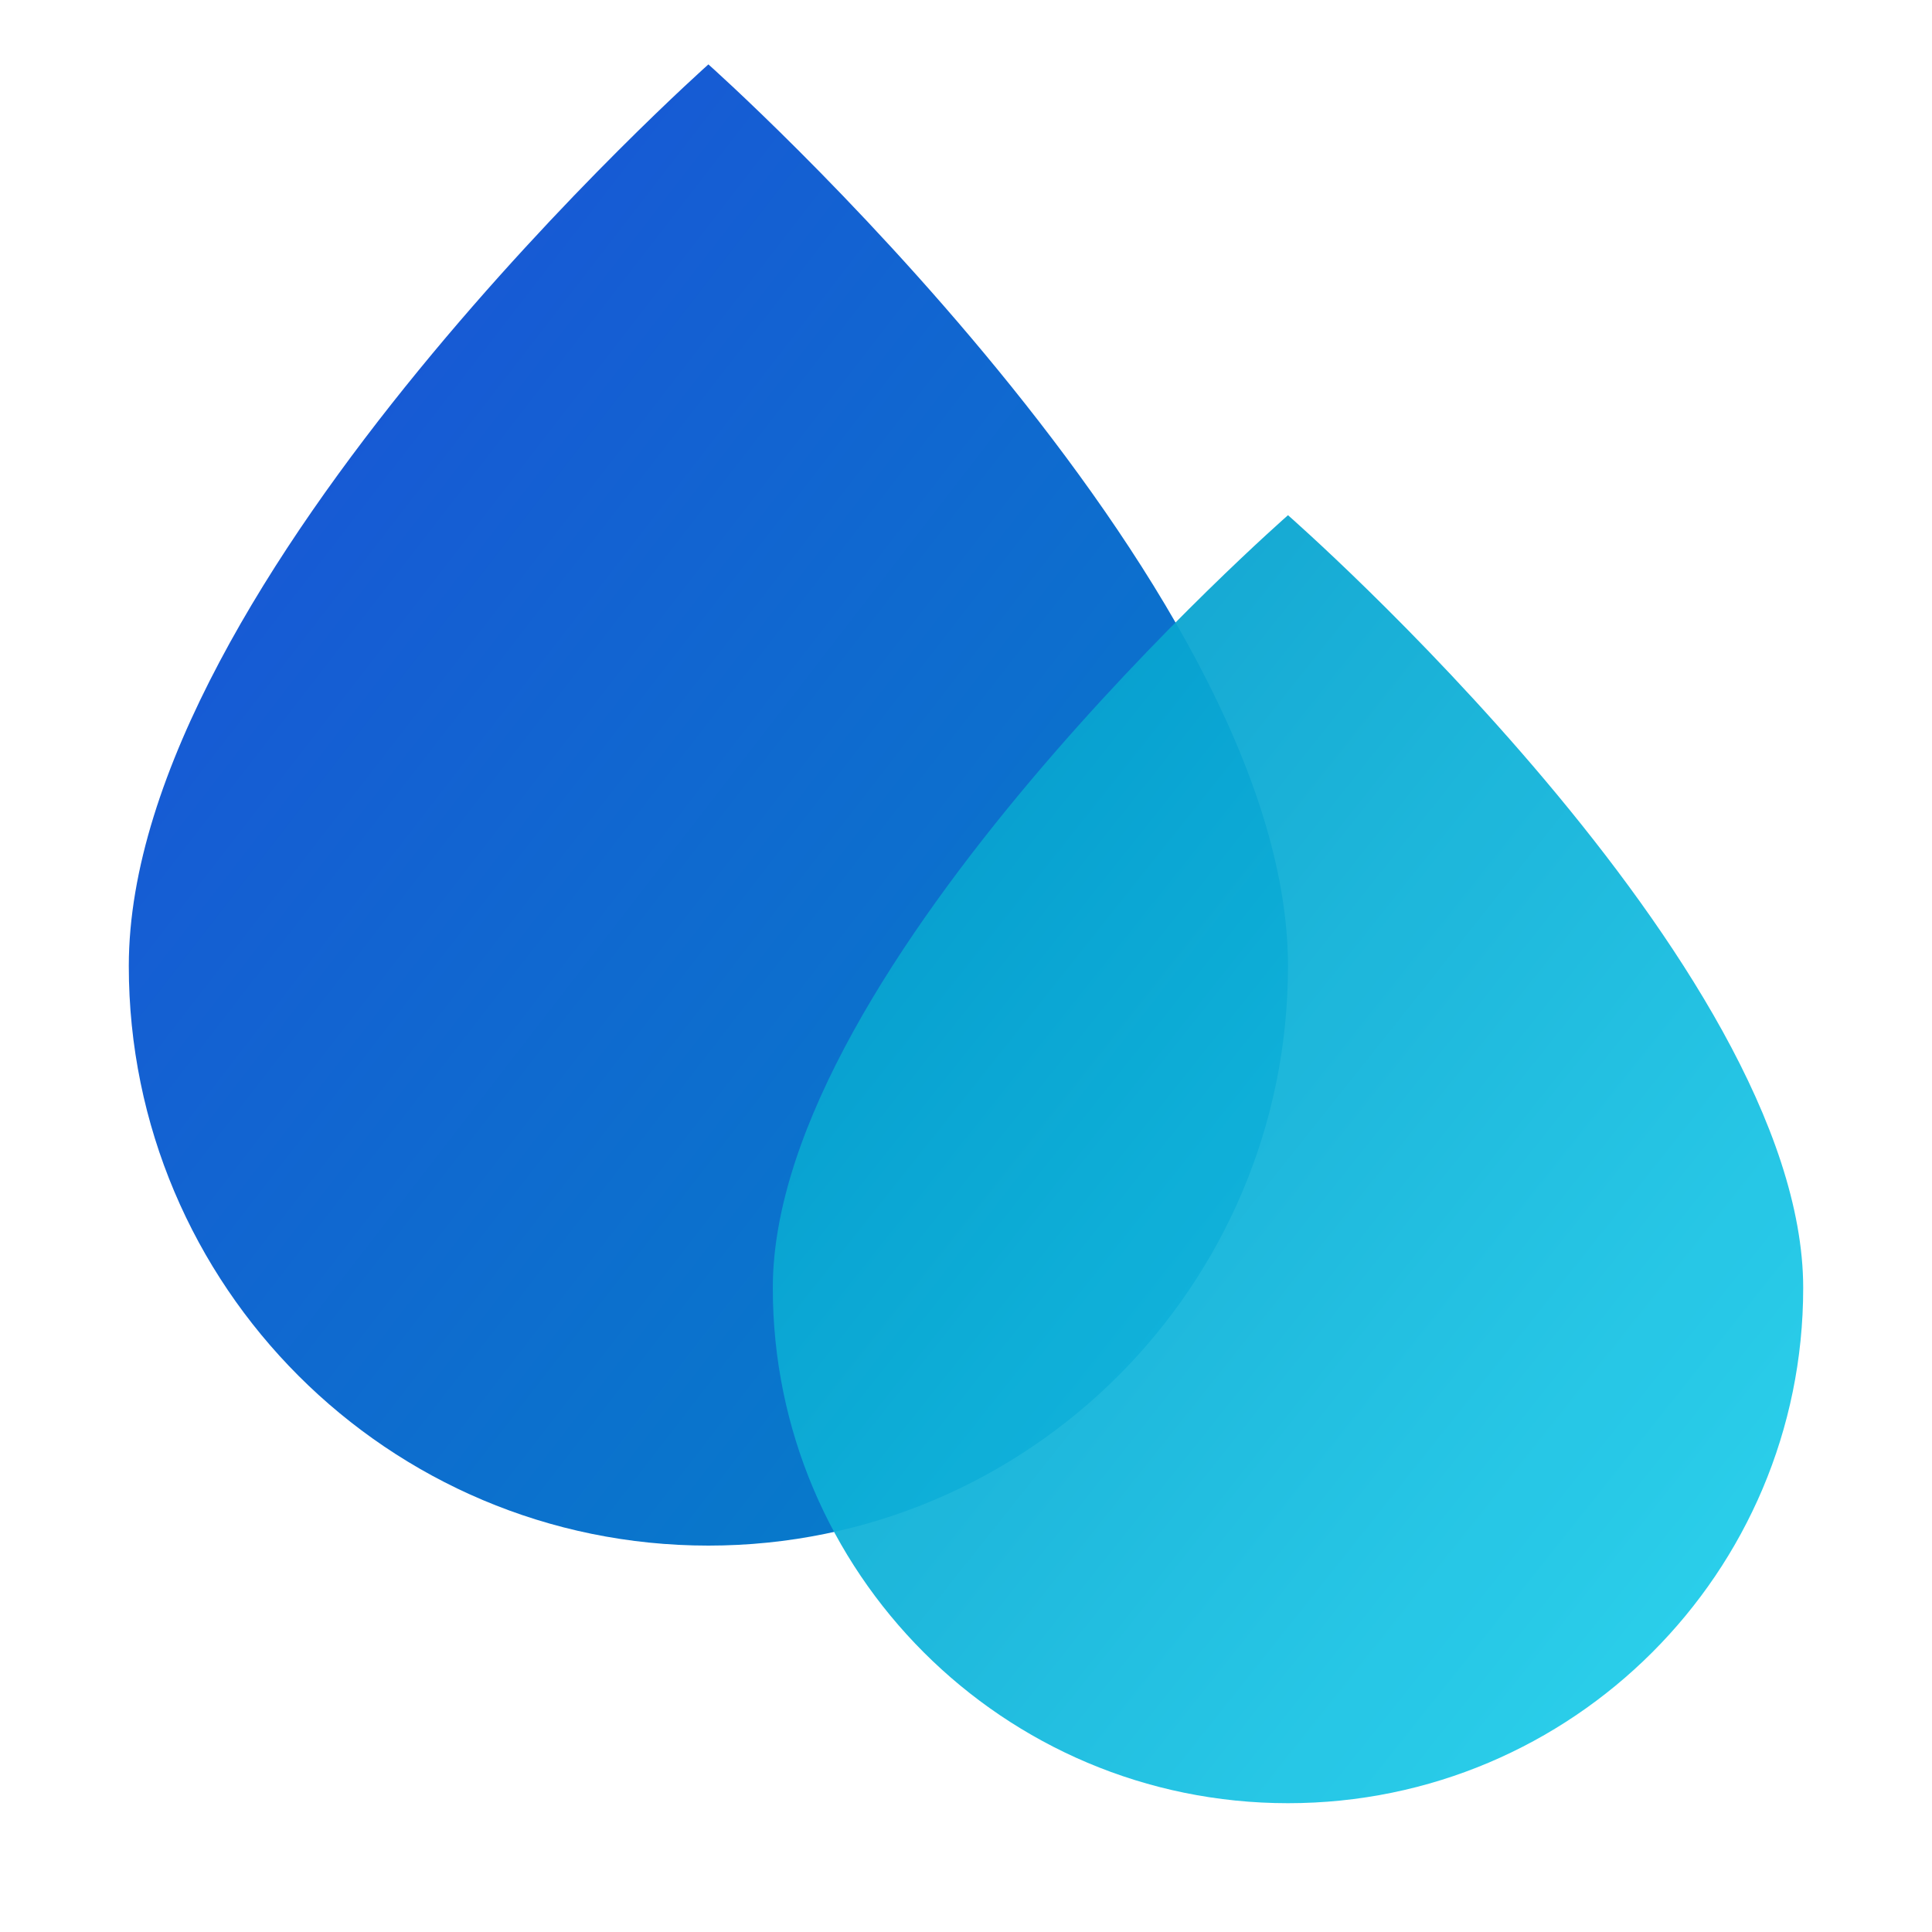
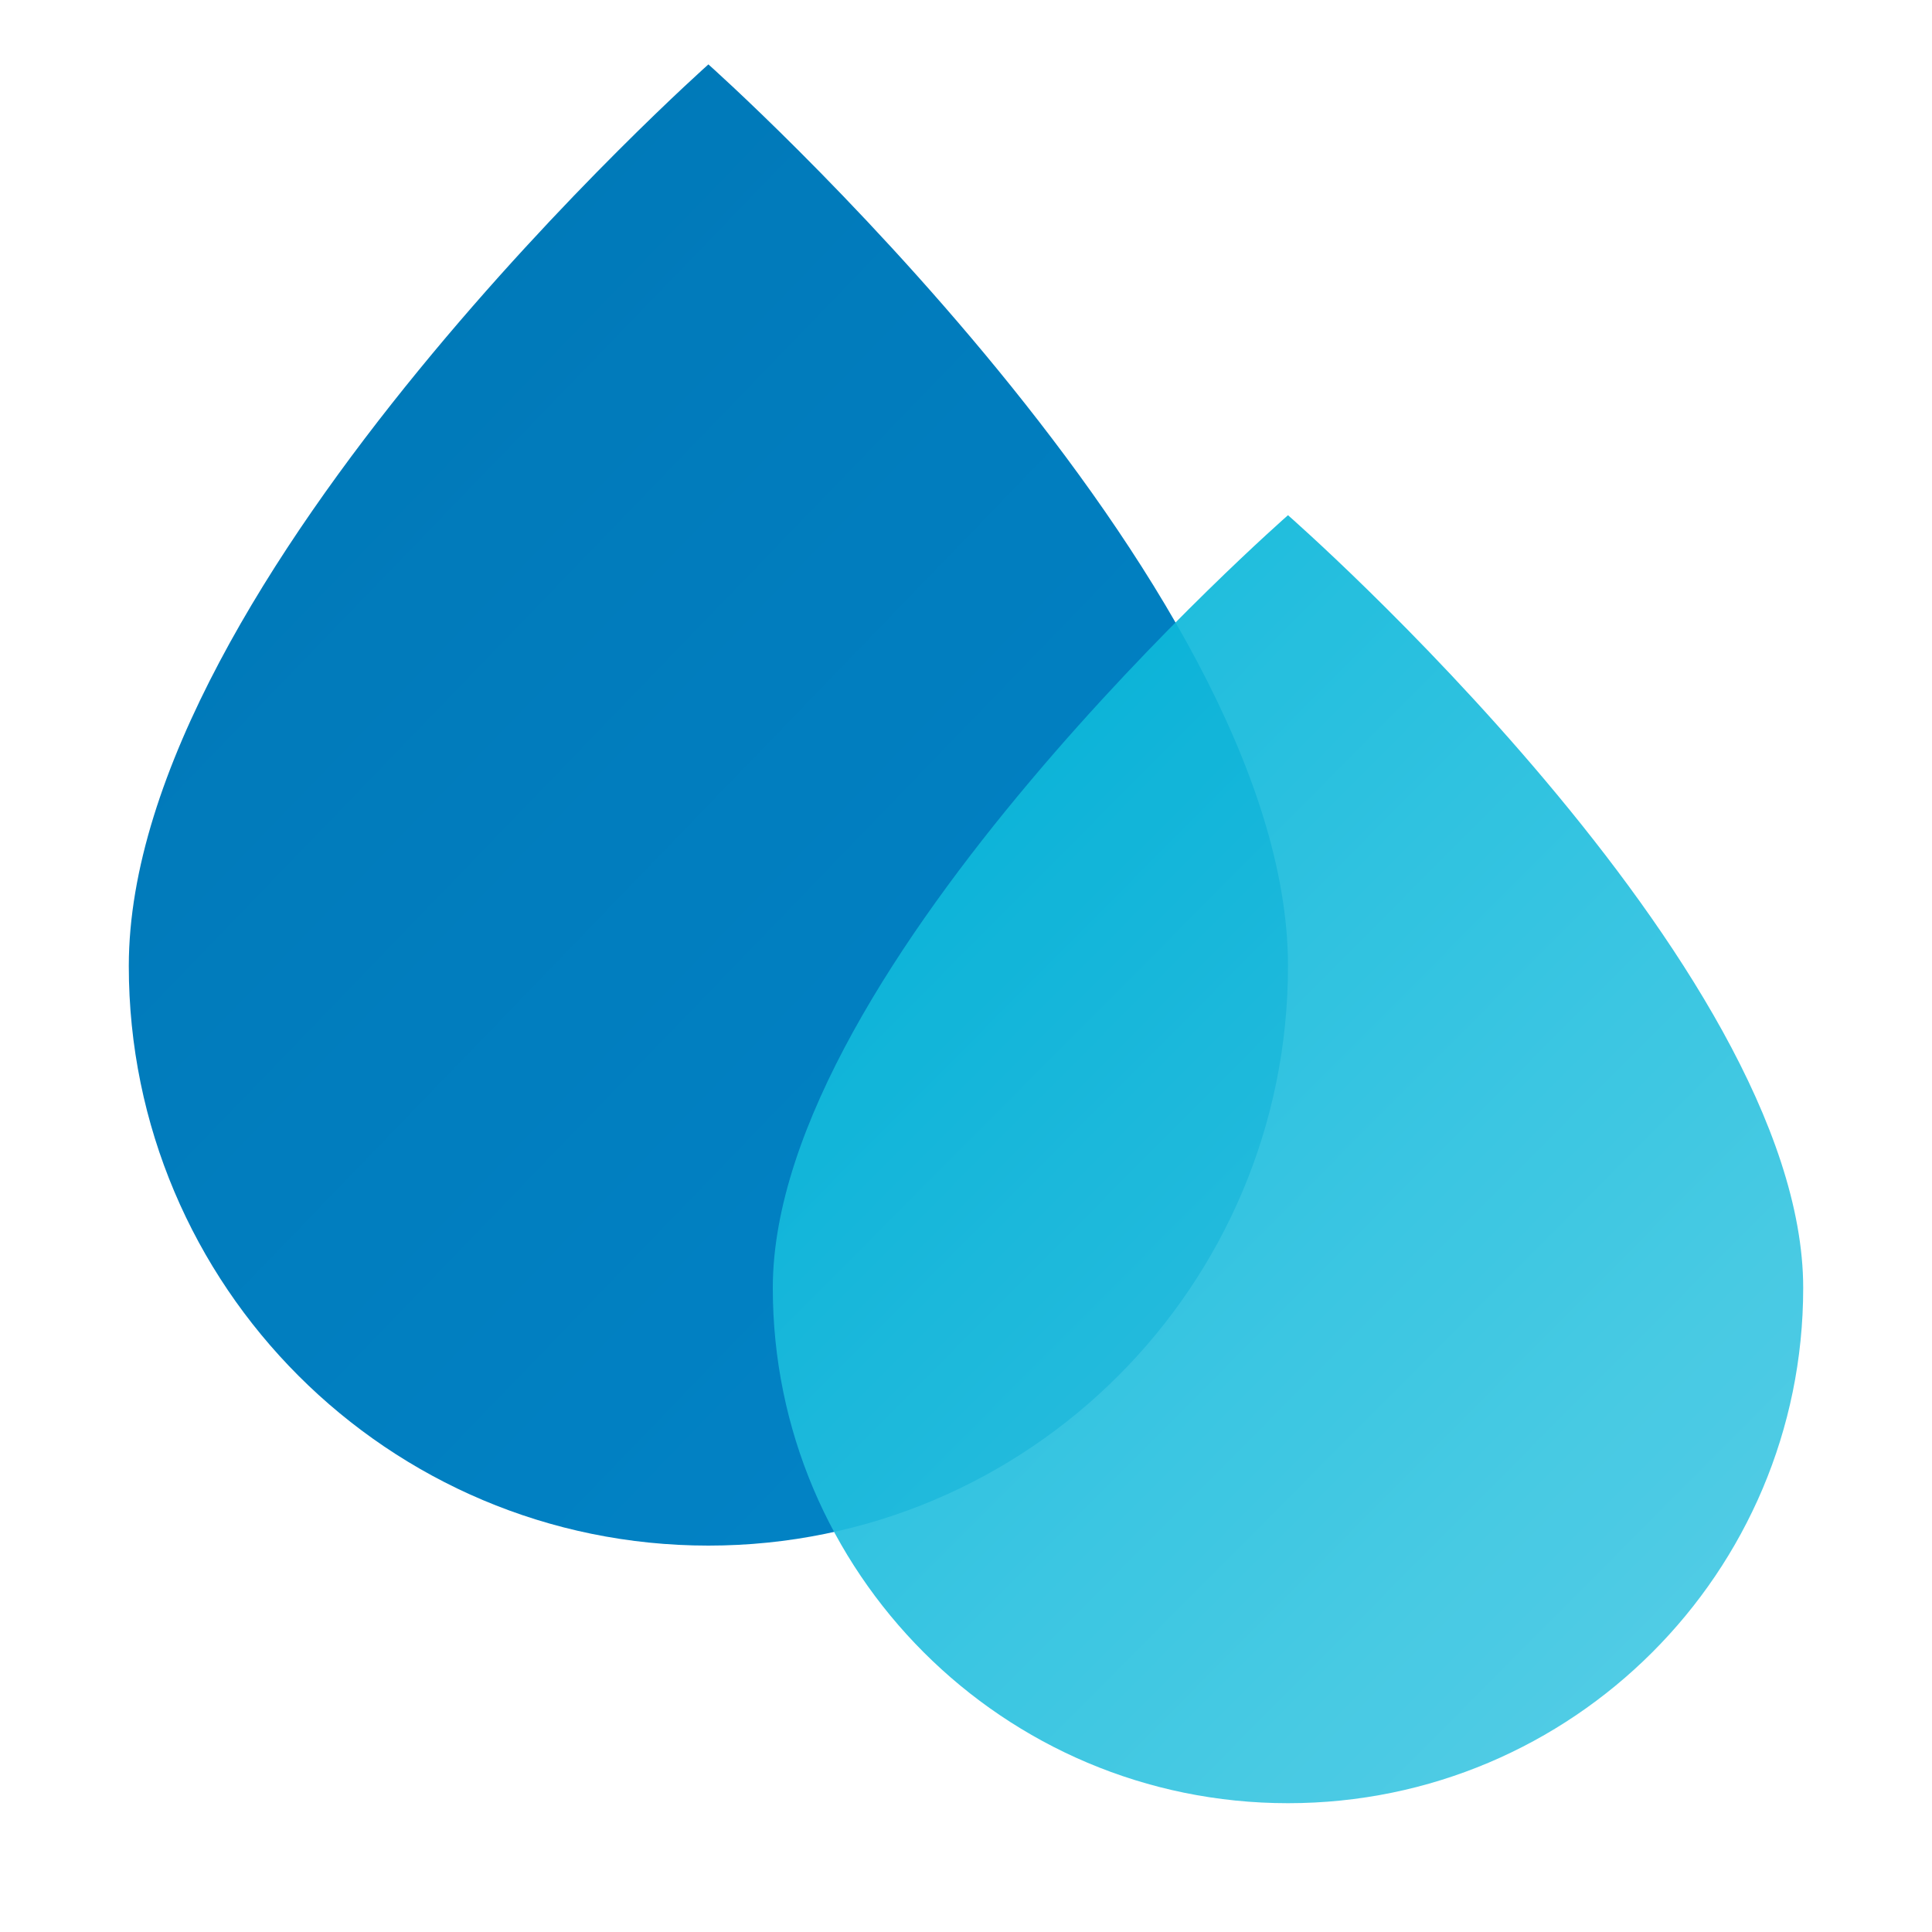
<svg xmlns="http://www.w3.org/2000/svg" viewBox="0 0 60 60" fill="none">
  <defs>
-     <linearGradient id="drop-g1" x1="0" y1="0" x2="1" y2="1">
-       <stop offset="0%" stop-color="#1d4ed8" />
+     <linearGradient id="drop-g1" x1="0.1" y1="0" x2="0.9" y2="1">
+       <stop offset="0%" stop-color="#0077b6" />
      <stop offset="100%" stop-color="#0284c7" />
    </linearGradient>
-     <linearGradient id="drop-g2" x1="0" y1="0" x2="1" y2="1">
-       <stop offset="0%" stop-color="#0096c7" />
-       <stop offset="100%" stop-color="#22d3ee" />
+     <linearGradient id="drop-g2" x1="0.1" y1="0" x2="0.9" y2="1">
+       <stop offset="0%" stop-color="#00b4d8" />
+       <stop offset="100%" stop-color="#48cae4" />
    </linearGradient>
  </defs>
  <path d="M22 2C22 2 4 18 4 30A18 18 0 0 0 40 30C40 18 22 2 22 2Z" fill="url(#drop-g1)" />
-   <path d="M40 16C40 16 24 30 24 40A16 16 0 0 0 56 40C56 30 40 16 40 16Z" fill="url(#drop-g2)" opacity="0.94" />
+   <path d="M40 16C40 16 24 30 24 40A16 16 0 0 0 56 40C56 30 40 16 40 16Z" fill="url(#drop-g2)" opacity="0.92" />
</svg>
